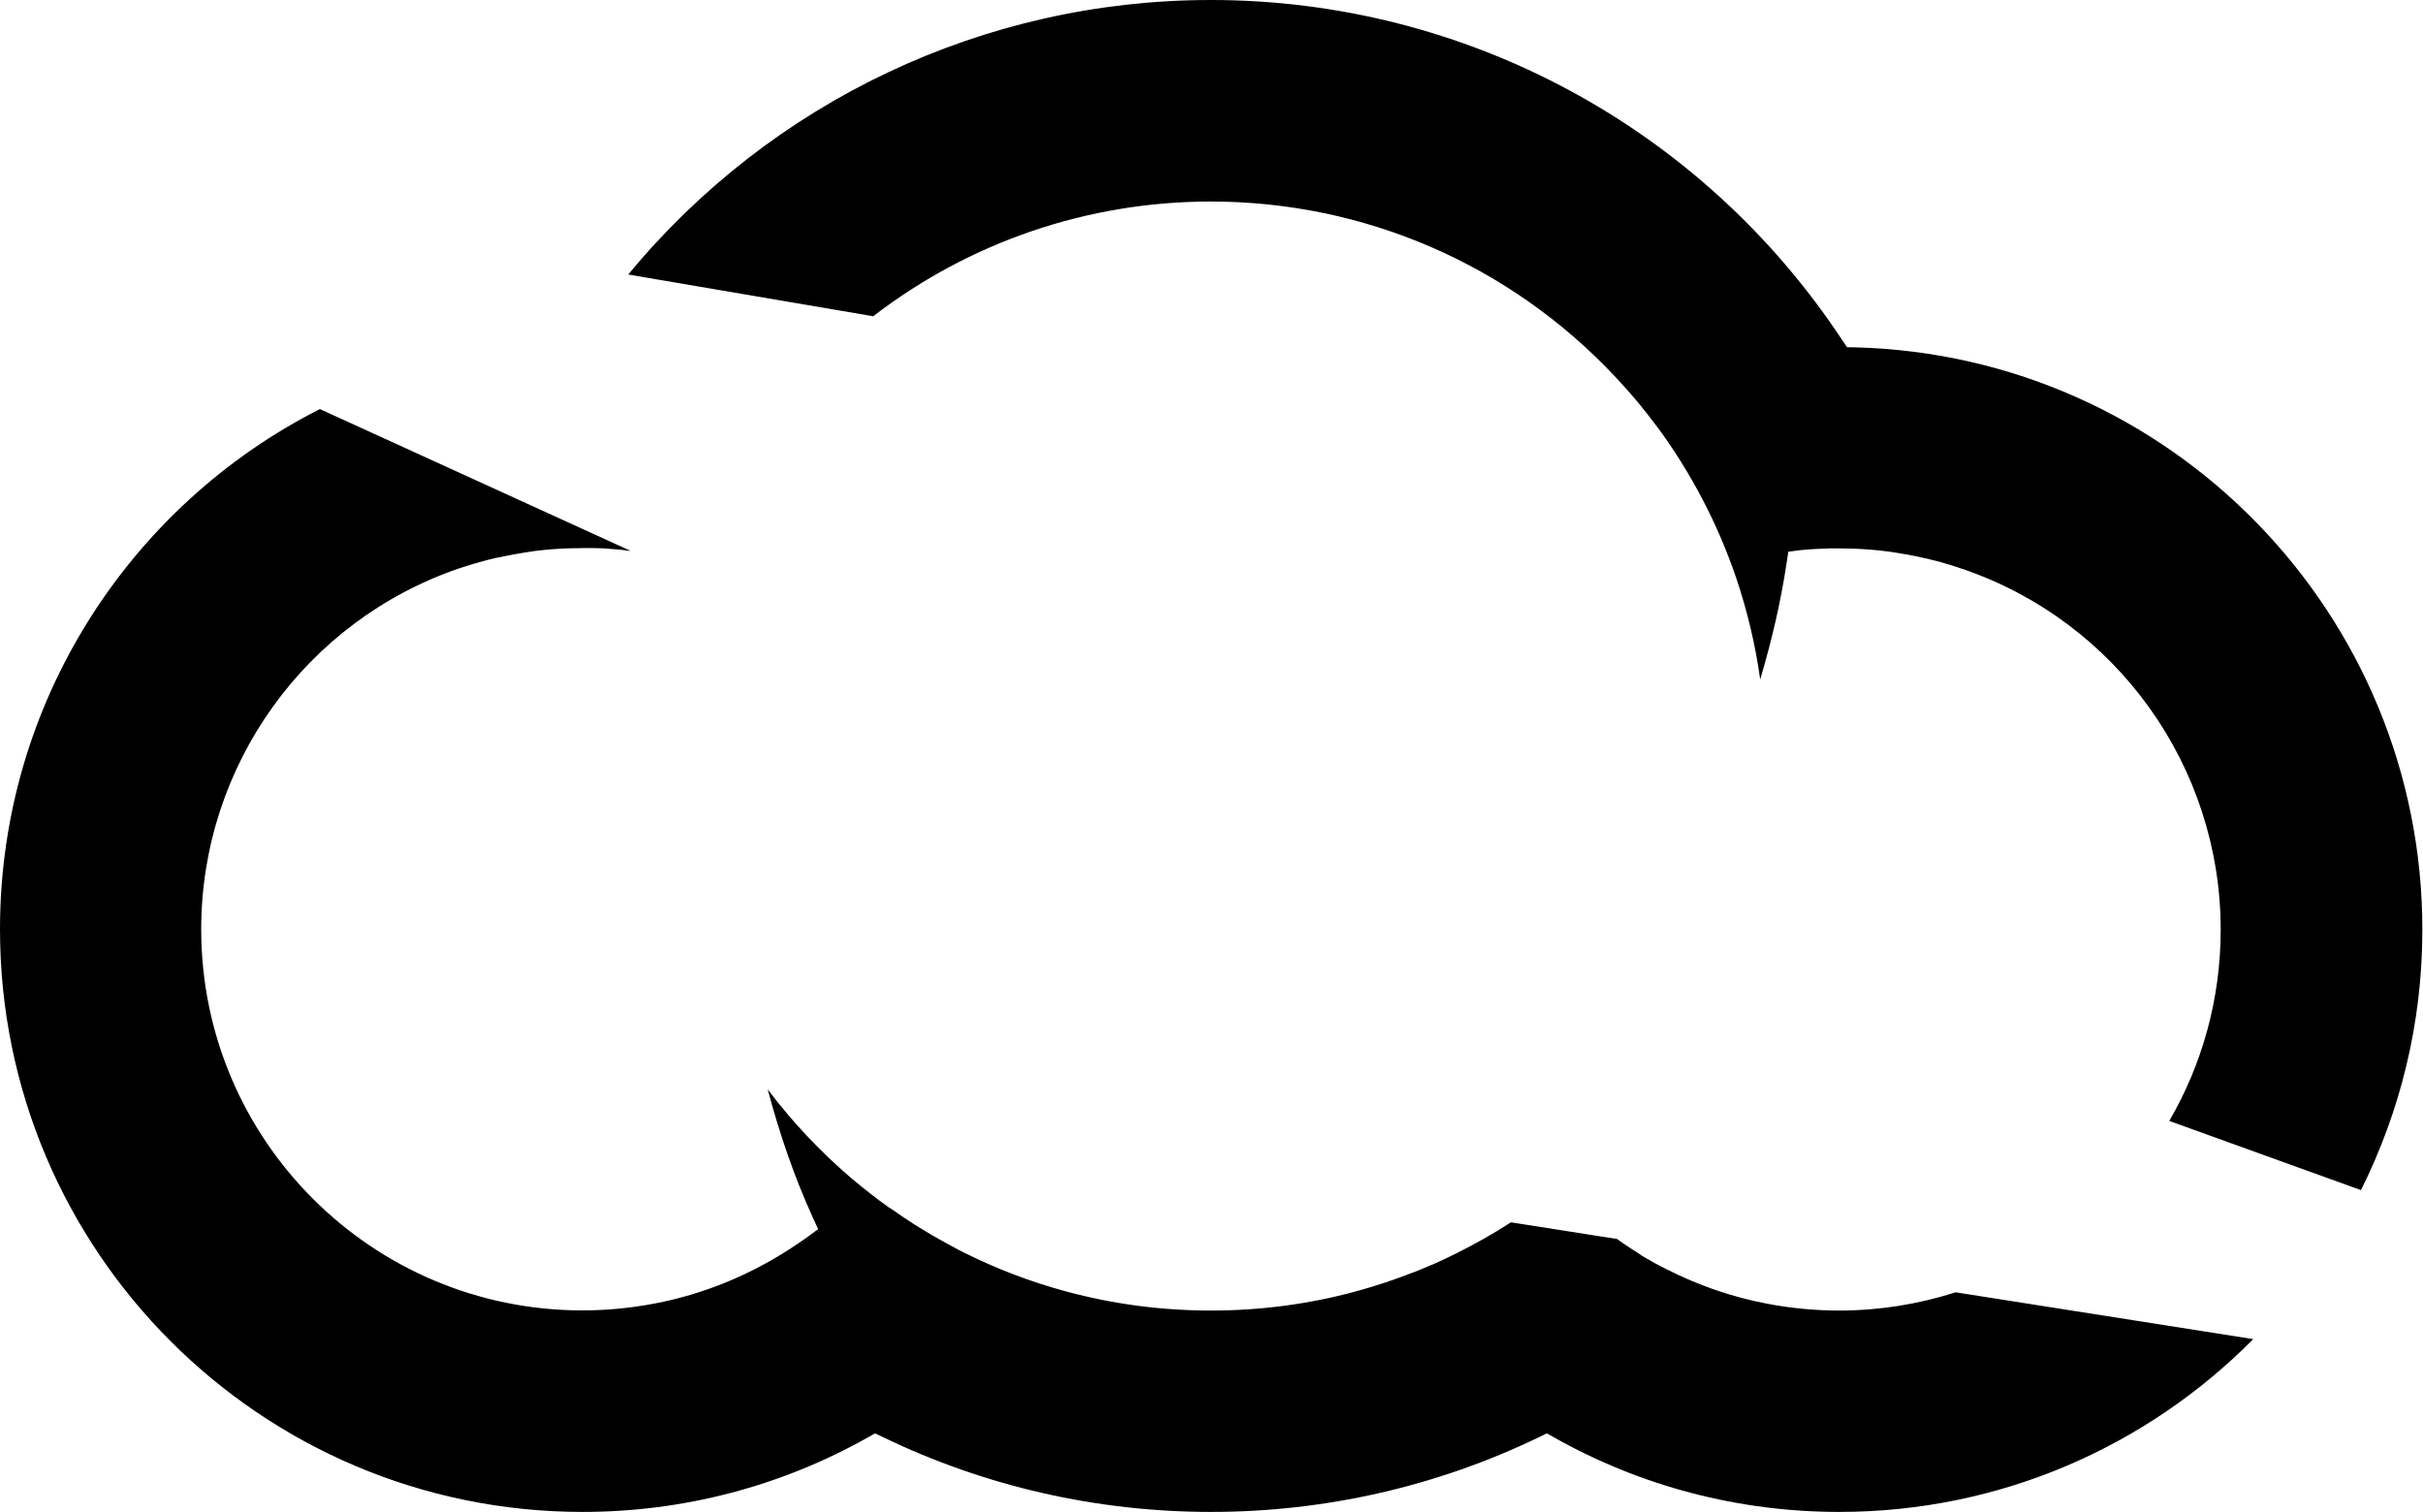
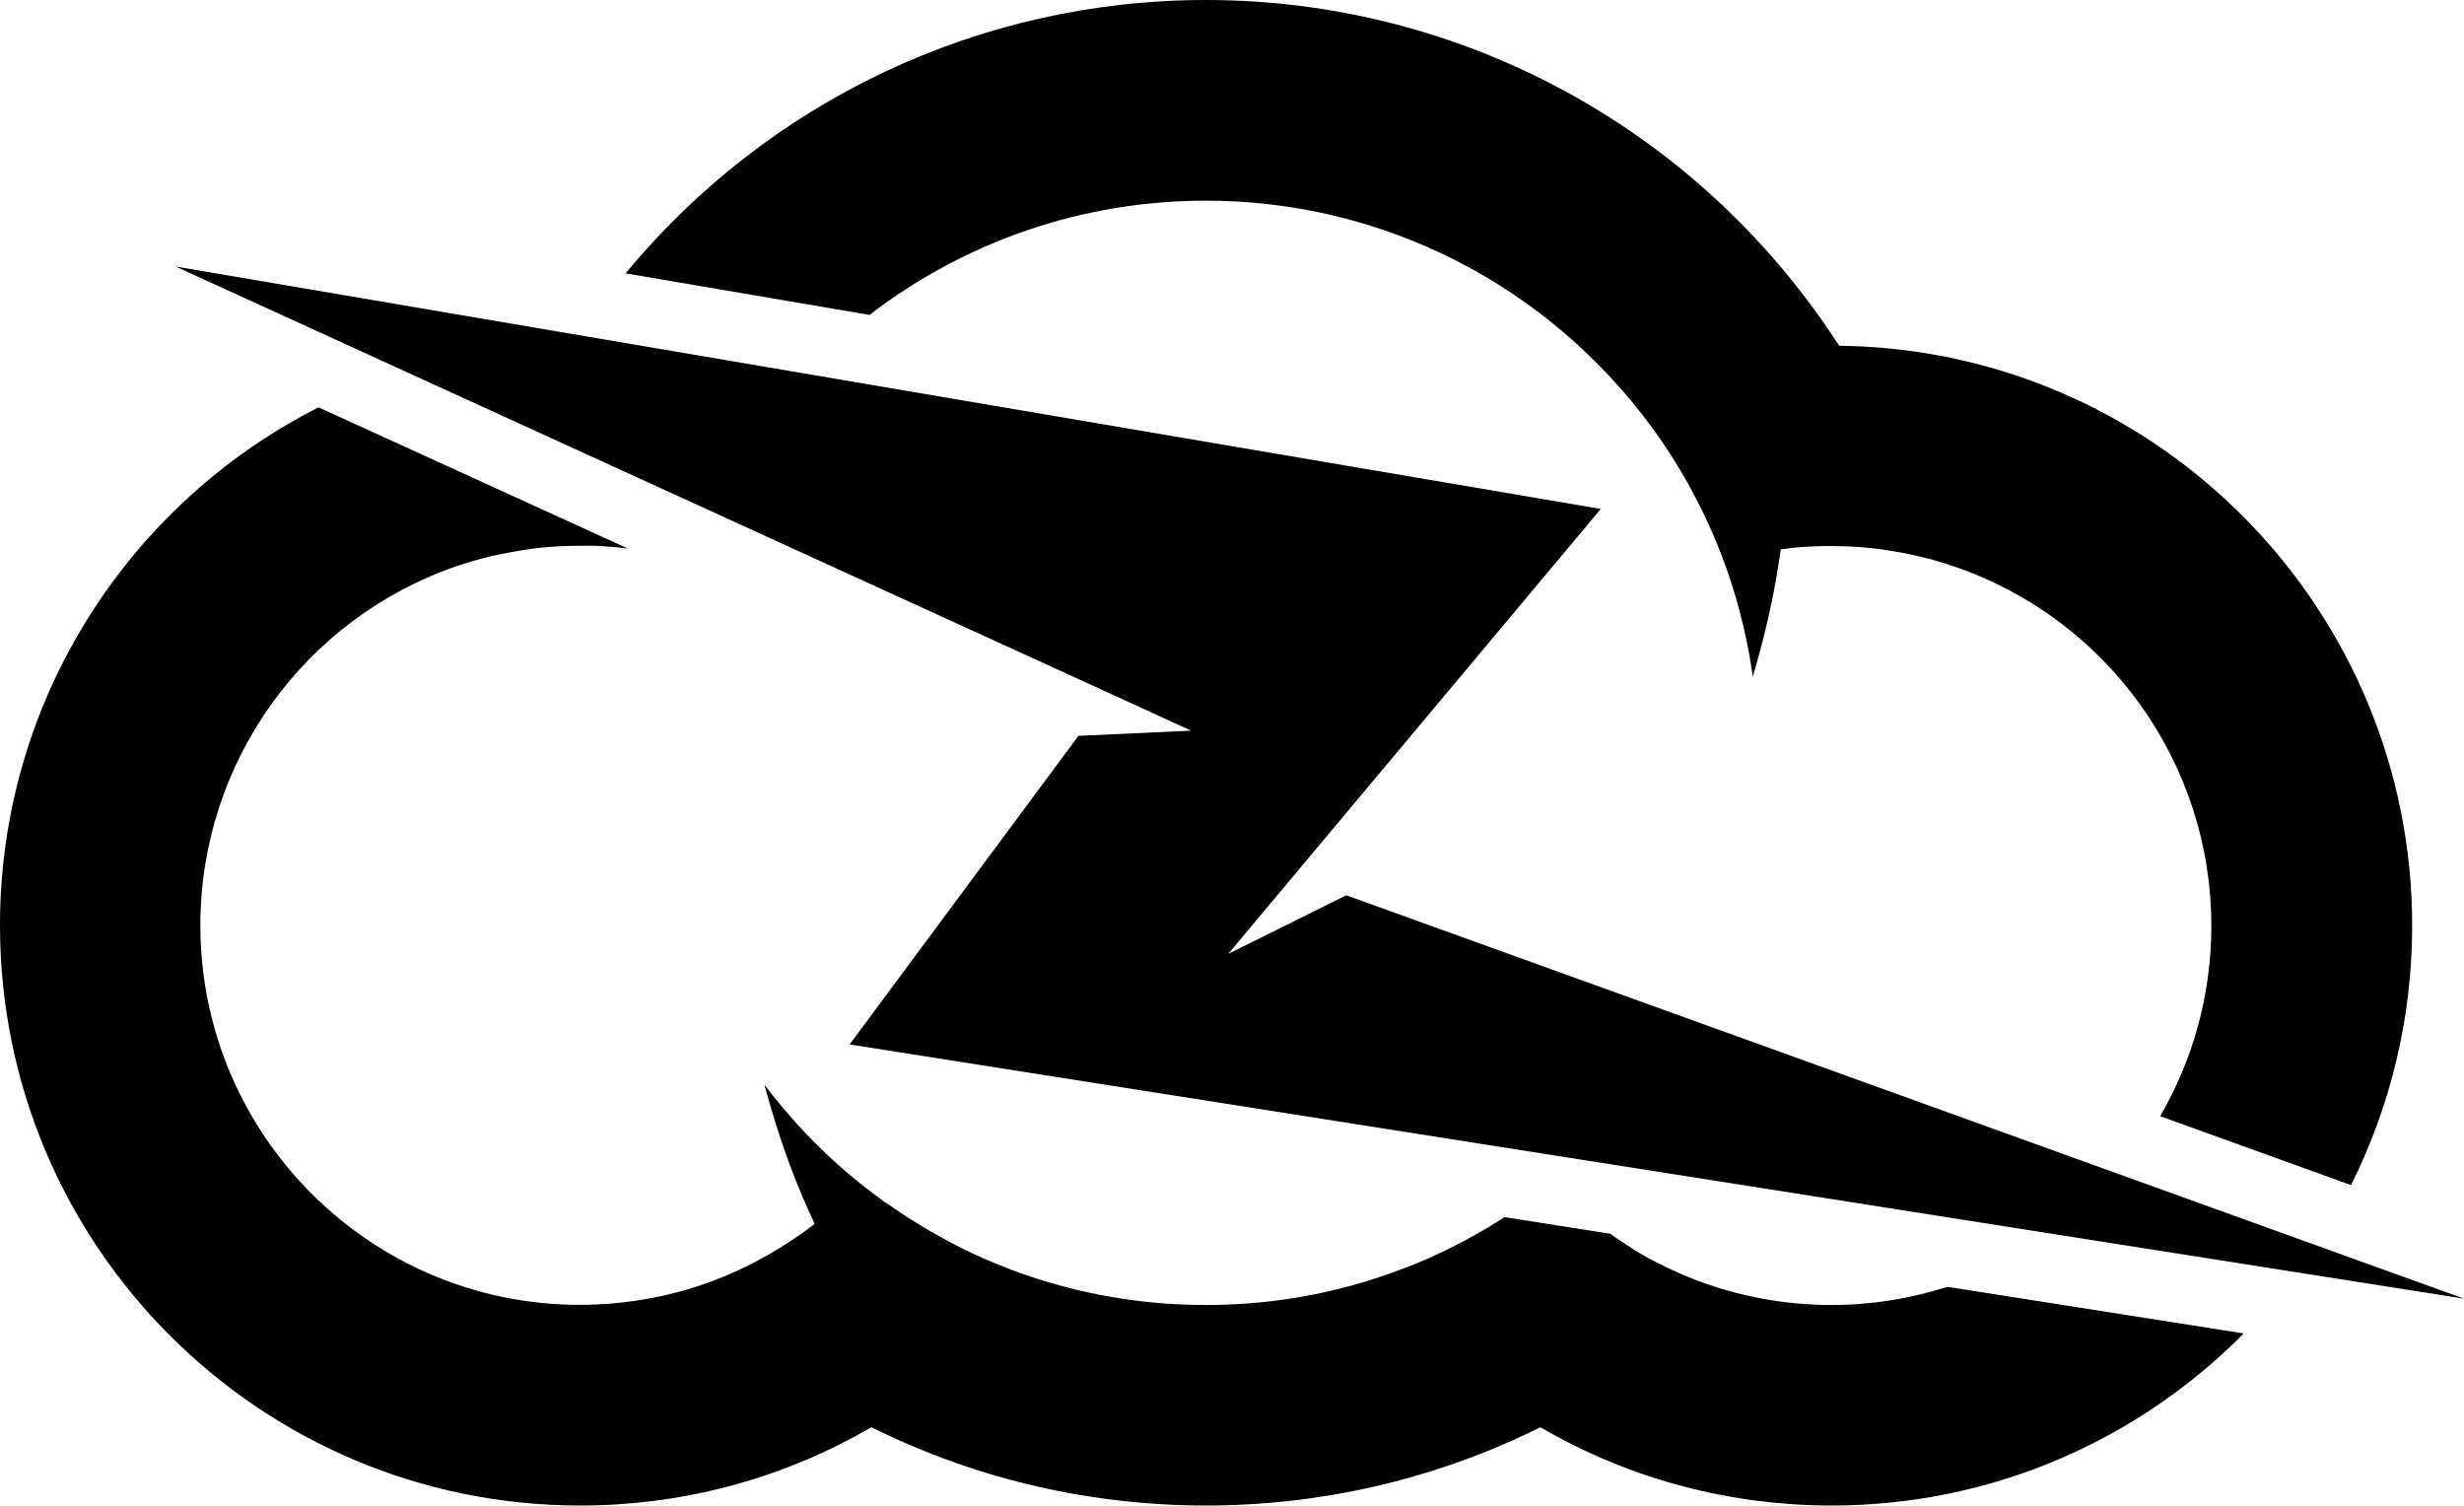
- <svg xmlns="http://www.w3.org/2000/svg" viewBox="0 0 152.7 95.28" fill="currentColor" role="img" aria-label="ZeyOS">
+ <svg xmlns="http://www.w3.org/2000/svg" viewBox="0 0 155.94 95.28" fill="currentColor" role="img" aria-label="ZeyOS">
  <path d="M116.09,21.42C107.25,8.05,92.38,0,76.31,0C61.97,0,48.58,6.42,39.59,17.3l15.44,2.63c6.07-4.67,13.51-7.23,21.28-7.23 c9.7,0,18.87,3.99,25.5,11.06l0.11,0.12l0.4,0.44l0.11,0.12l0.26,0.29l0.12,0.14c0.12,0.14,0.24,0.28,0.35,0.41l0.04,0.04 l0.03,0.04c0.41,0.5,0.8,1,1.19,1.52l0,0l0.02,0.02c2.14,2.9,3.82,6.12,4.98,9.53c0.7,2.08,1.21,4.22,1.51,6.39 c0.71-2.4,1.29-4.84,1.66-7.32l0.11-0.73l0.76-0.1c0.35-0.04,0.71-0.06,1.06-0.08l0.04,0l0.23-0.01l0.55-0.02l0.21,0l0.37,0 c0.61,0,1.22,0.02,1.83,0.07l0.03,0c0.39,0.03,0.78,0.07,1.17,0.12l0.07,0.01c0.18,0.02,0.35,0.05,0.53,0.08l0.06,0.01 c0.17,0.03,0.34,0.06,0.52,0.09l0.08,0.01c0.18,0.03,0.37,0.07,0.57,0.11l-0.01,0c0.19,0.04,0.36,0.08,0.54,0.12l0.06,0.01 c0.16,0.04,0.33,0.08,0.49,0.12l0.13,0.03c0.15,0.04,0.29,0.08,0.44,0.12l0.13,0.04c0.16,0.05,0.32,0.09,0.47,0.14l0.04,0.01 l0.05,0.02c0.16,0.05,0.32,0.1,0.48,0.16l0.07,0.02c9.72,3.31,16.28,12.45,16.28,22.74c0,4.39-1.18,8.51-3.24,12.05l12.08,4.36 c2.47-4.94,3.87-10.51,3.87-16.41c0-19.89-15.86-36.19-35.75-36.7l-0.51-0.01L116.09,21.42L116.09,21.42z M20.16,25.78 C8.19,31.84,0,44.28,0,58.56c0,20.28,16.44,36.72,36.72,36.72c6.31,0,12.48-1.6,17.98-4.7l0.45-0.25l0.46,0.22 c6.47,3.13,13.53,4.73,20.71,4.73c7.18,0,14.24-1.6,20.71-4.73l0.46-0.22l0.44,0.25c5.5,3.1,11.67,4.7,17.98,4.7 c10.21,0,19.44-4.17,26.09-10.89l-18.75-2.95c-2.32,0.74-4.78,1.15-7.34,1.15c-1.54,0-3.08-0.15-4.59-0.44 c-2.18-0.42-4.3-1.15-6.28-2.16l-0.22-0.11l-0.25-0.13l-0.25-0.13c-0.2-0.11-0.39-0.22-0.58-0.33l-0.07-0.04l-0.2-0.12L103.28,79 l-0.17-0.11l-0.25-0.16l-0.27-0.18l-0.3-0.2l-0.38-0.27l-6.69-1.05c-1.11,0.72-2.28,1.38-3.47,1.97l-0.37,0.18l-0.31,0.15 l-0.35,0.16l-0.28,0.13l-0.38,0.16c-0.28,0.12-0.57,0.24-0.86,0.36l-0.07,0.02c-1.2,0.47-2.42,0.88-3.67,1.22 c-2.98,0.81-6.05,1.21-9.14,1.21c-3.09,0-6.17-0.4-9.15-1.21c-2.19-0.59-4.32-1.4-6.35-2.41l-0.38-0.19l-0.26-0.14l-0.22-0.12 l-0.2-0.11l-0.22-0.12l-0.2-0.11c-0.42-0.23-0.83-0.47-1.23-0.72l-0.02-0.01c-0.32-0.19-0.63-0.39-0.94-0.6l-0.26-0.17l-0.26-0.18 l-0.33-0.23L56,76.08c-0.81-0.58-1.6-1.2-2.37-1.85c-1.95-1.67-3.71-3.54-5.25-5.58c0.74,2.77,1.66,5.48,2.85,8.09l0.33,0.72 l-0.64,0.47c-0.12,0.09-0.24,0.18-0.37,0.26l-0.03,0.02l-0.17,0.12l-0.26,0.17l-0.3,0.2c-2.59,1.68-5.47,2.86-8.5,3.44 c-1.51,0.29-3.05,0.44-4.59,0.44c-13.26,0-24.02-10.76-24.02-24.02c0-10.29,6.56-19.44,16.28-22.75l0.07-0.02 c0.16-0.05,0.32-0.11,0.47-0.15l0.09-0.03c0.16-0.05,0.32-0.1,0.48-0.14l0.13-0.04c0.14-0.04,0.29-0.08,0.44-0.12l0.12-0.03 c0.16-0.04,0.33-0.08,0.49-0.12l0.06-0.01c0.18-0.04,0.36-0.08,0.53-0.11l0.02,0c0.18-0.04,0.38-0.07,0.56-0.11l0.07-0.01 c0.18-0.03,0.35-0.06,0.52-0.09l0.05-0.01c0.18-0.03,0.36-0.05,0.54-0.08l0.05-0.01c0.39-0.05,0.78-0.09,1.17-0.12l0.04,0 c0.61-0.05,1.22-0.07,1.83-0.07h0.13l0.25,0l0.25,0l0.13,0l0.38,0.01l0.25,0.01l0.25,0.02l0.25,0.02l0.25,0.02l0.25,0.02 l0.25,0.03l0.25,0.03l0.17,0.02L20.16,25.78L20.16,25.78z" />
+   <polygon points="81.85,55.45 81.85,55.45 81.85,55.45 77.73,60.37 85.2,56.66 155.94,82.19 53.77,66.1 68.25,46.57 75.38,46.24 70.23,43.88 70.23,43.88 11.12,16.87 101.31,32.21" />
</svg>
